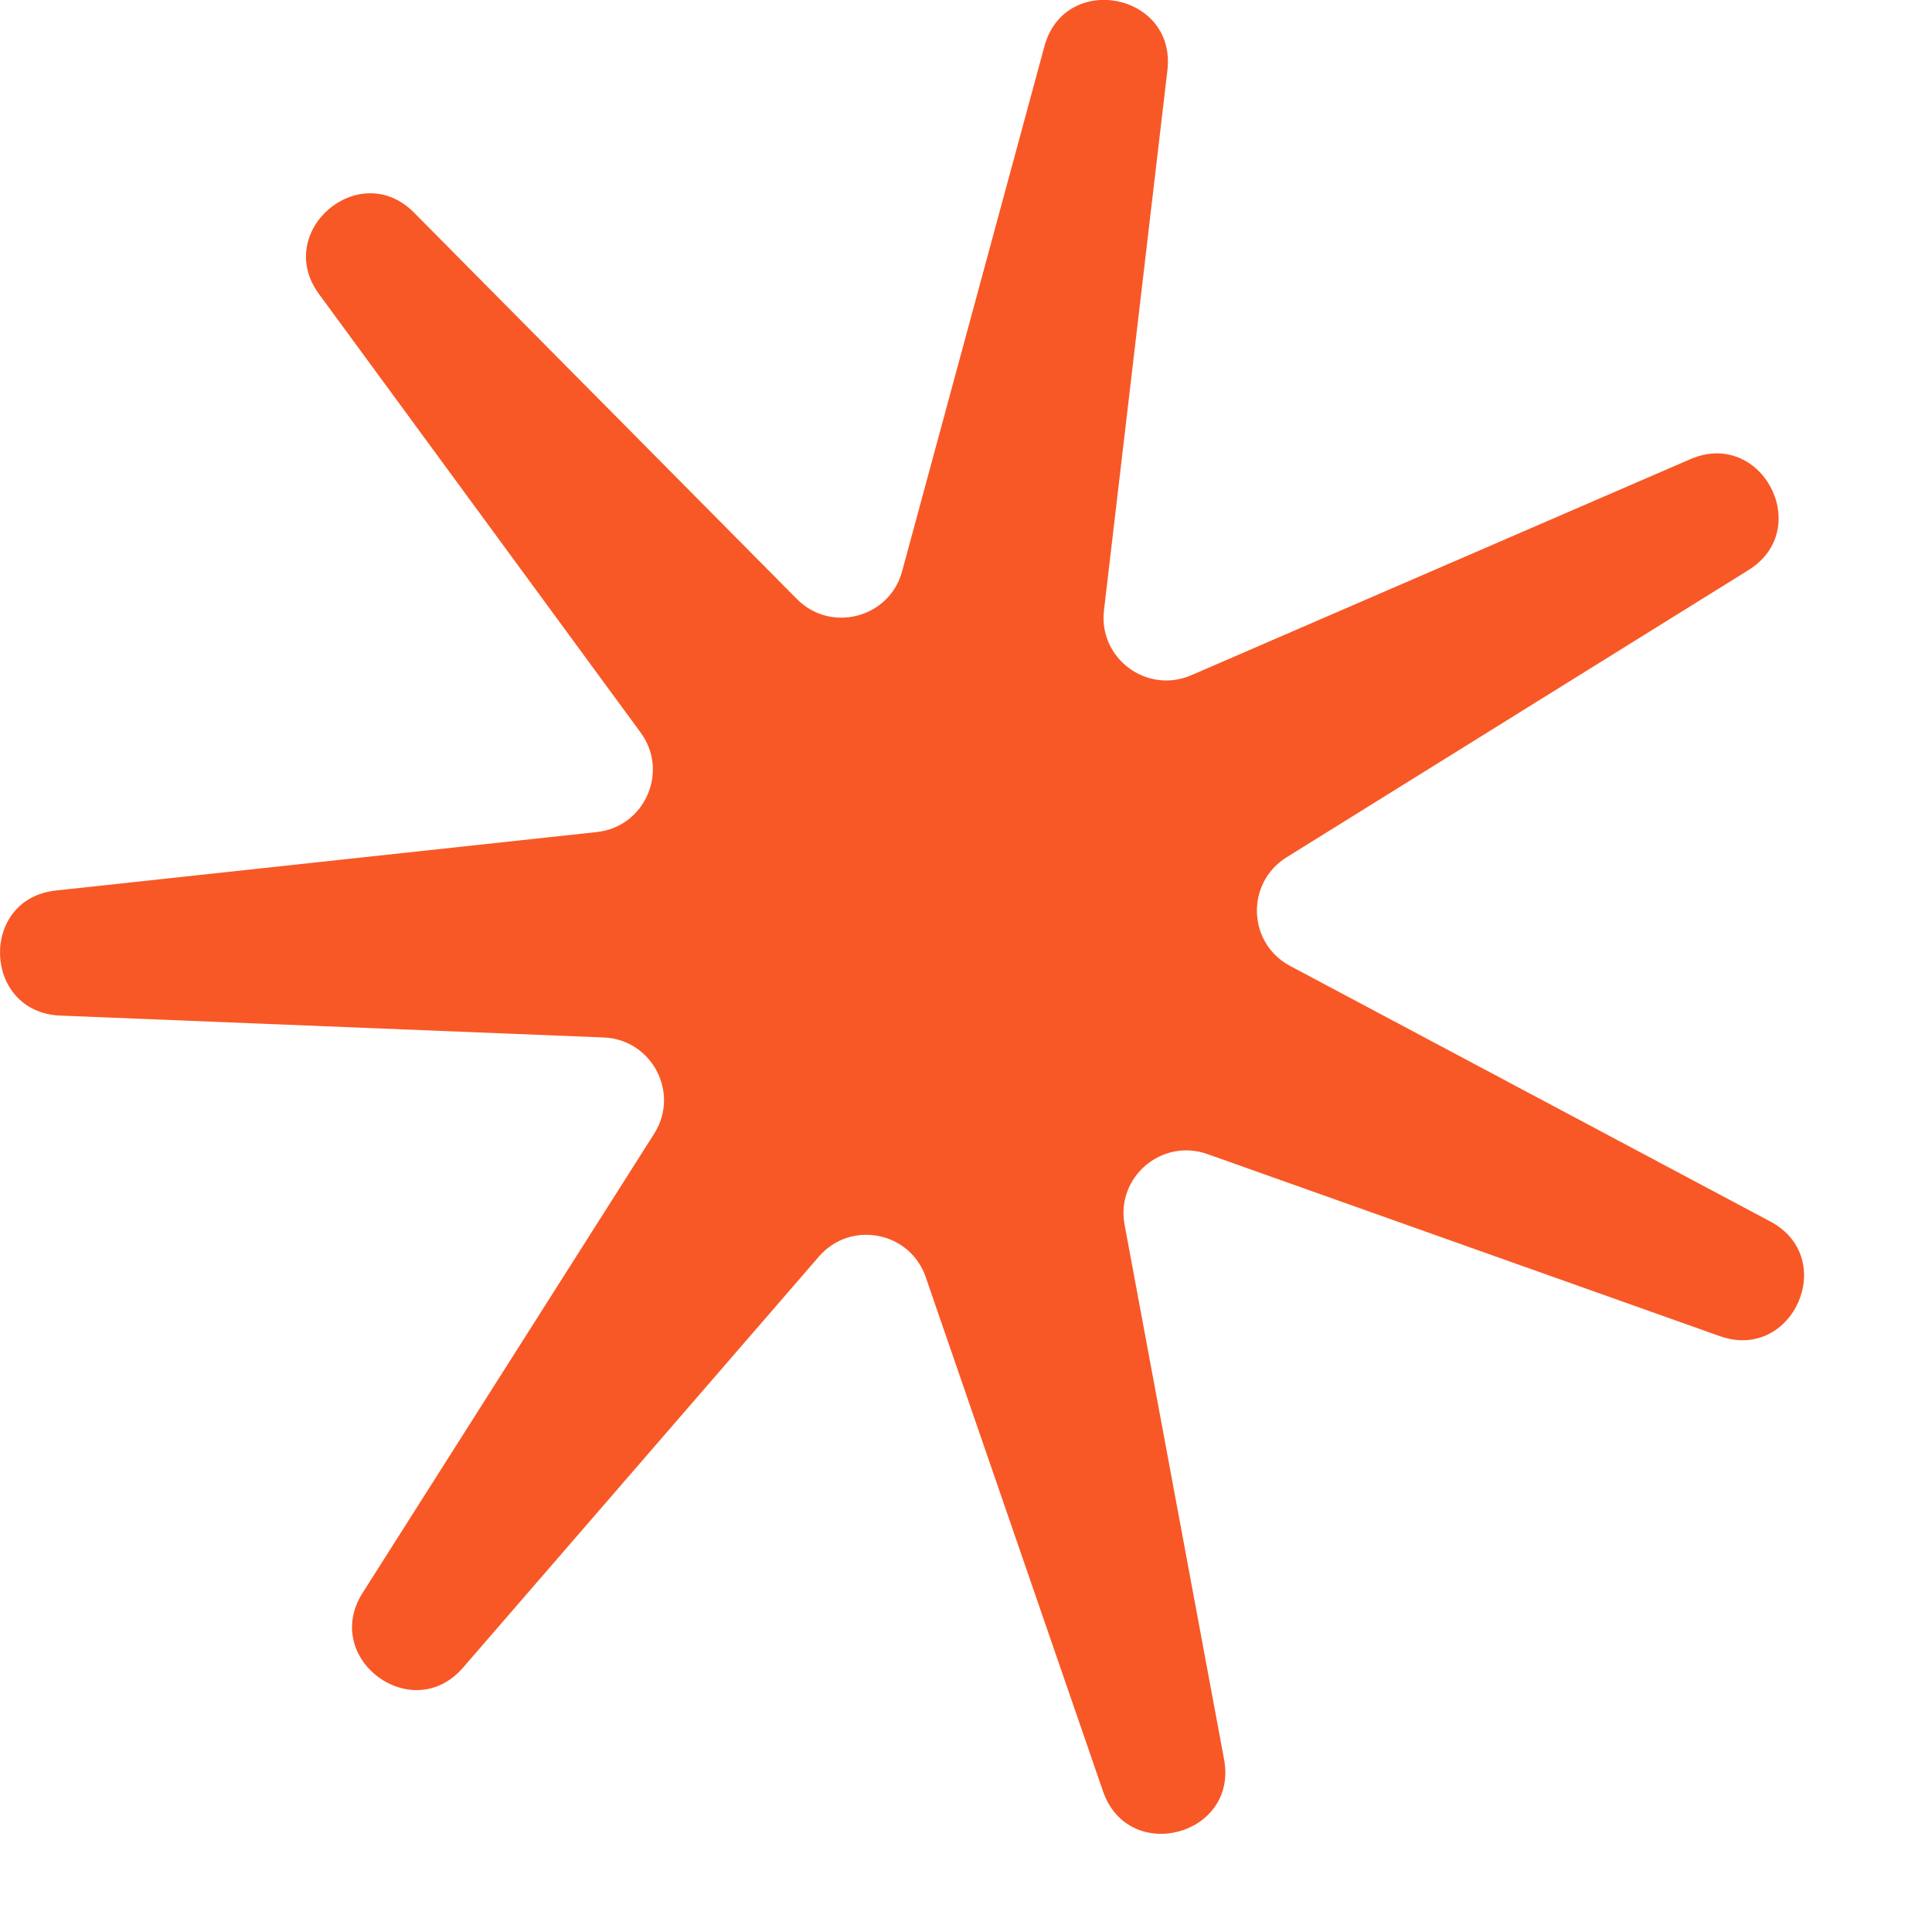
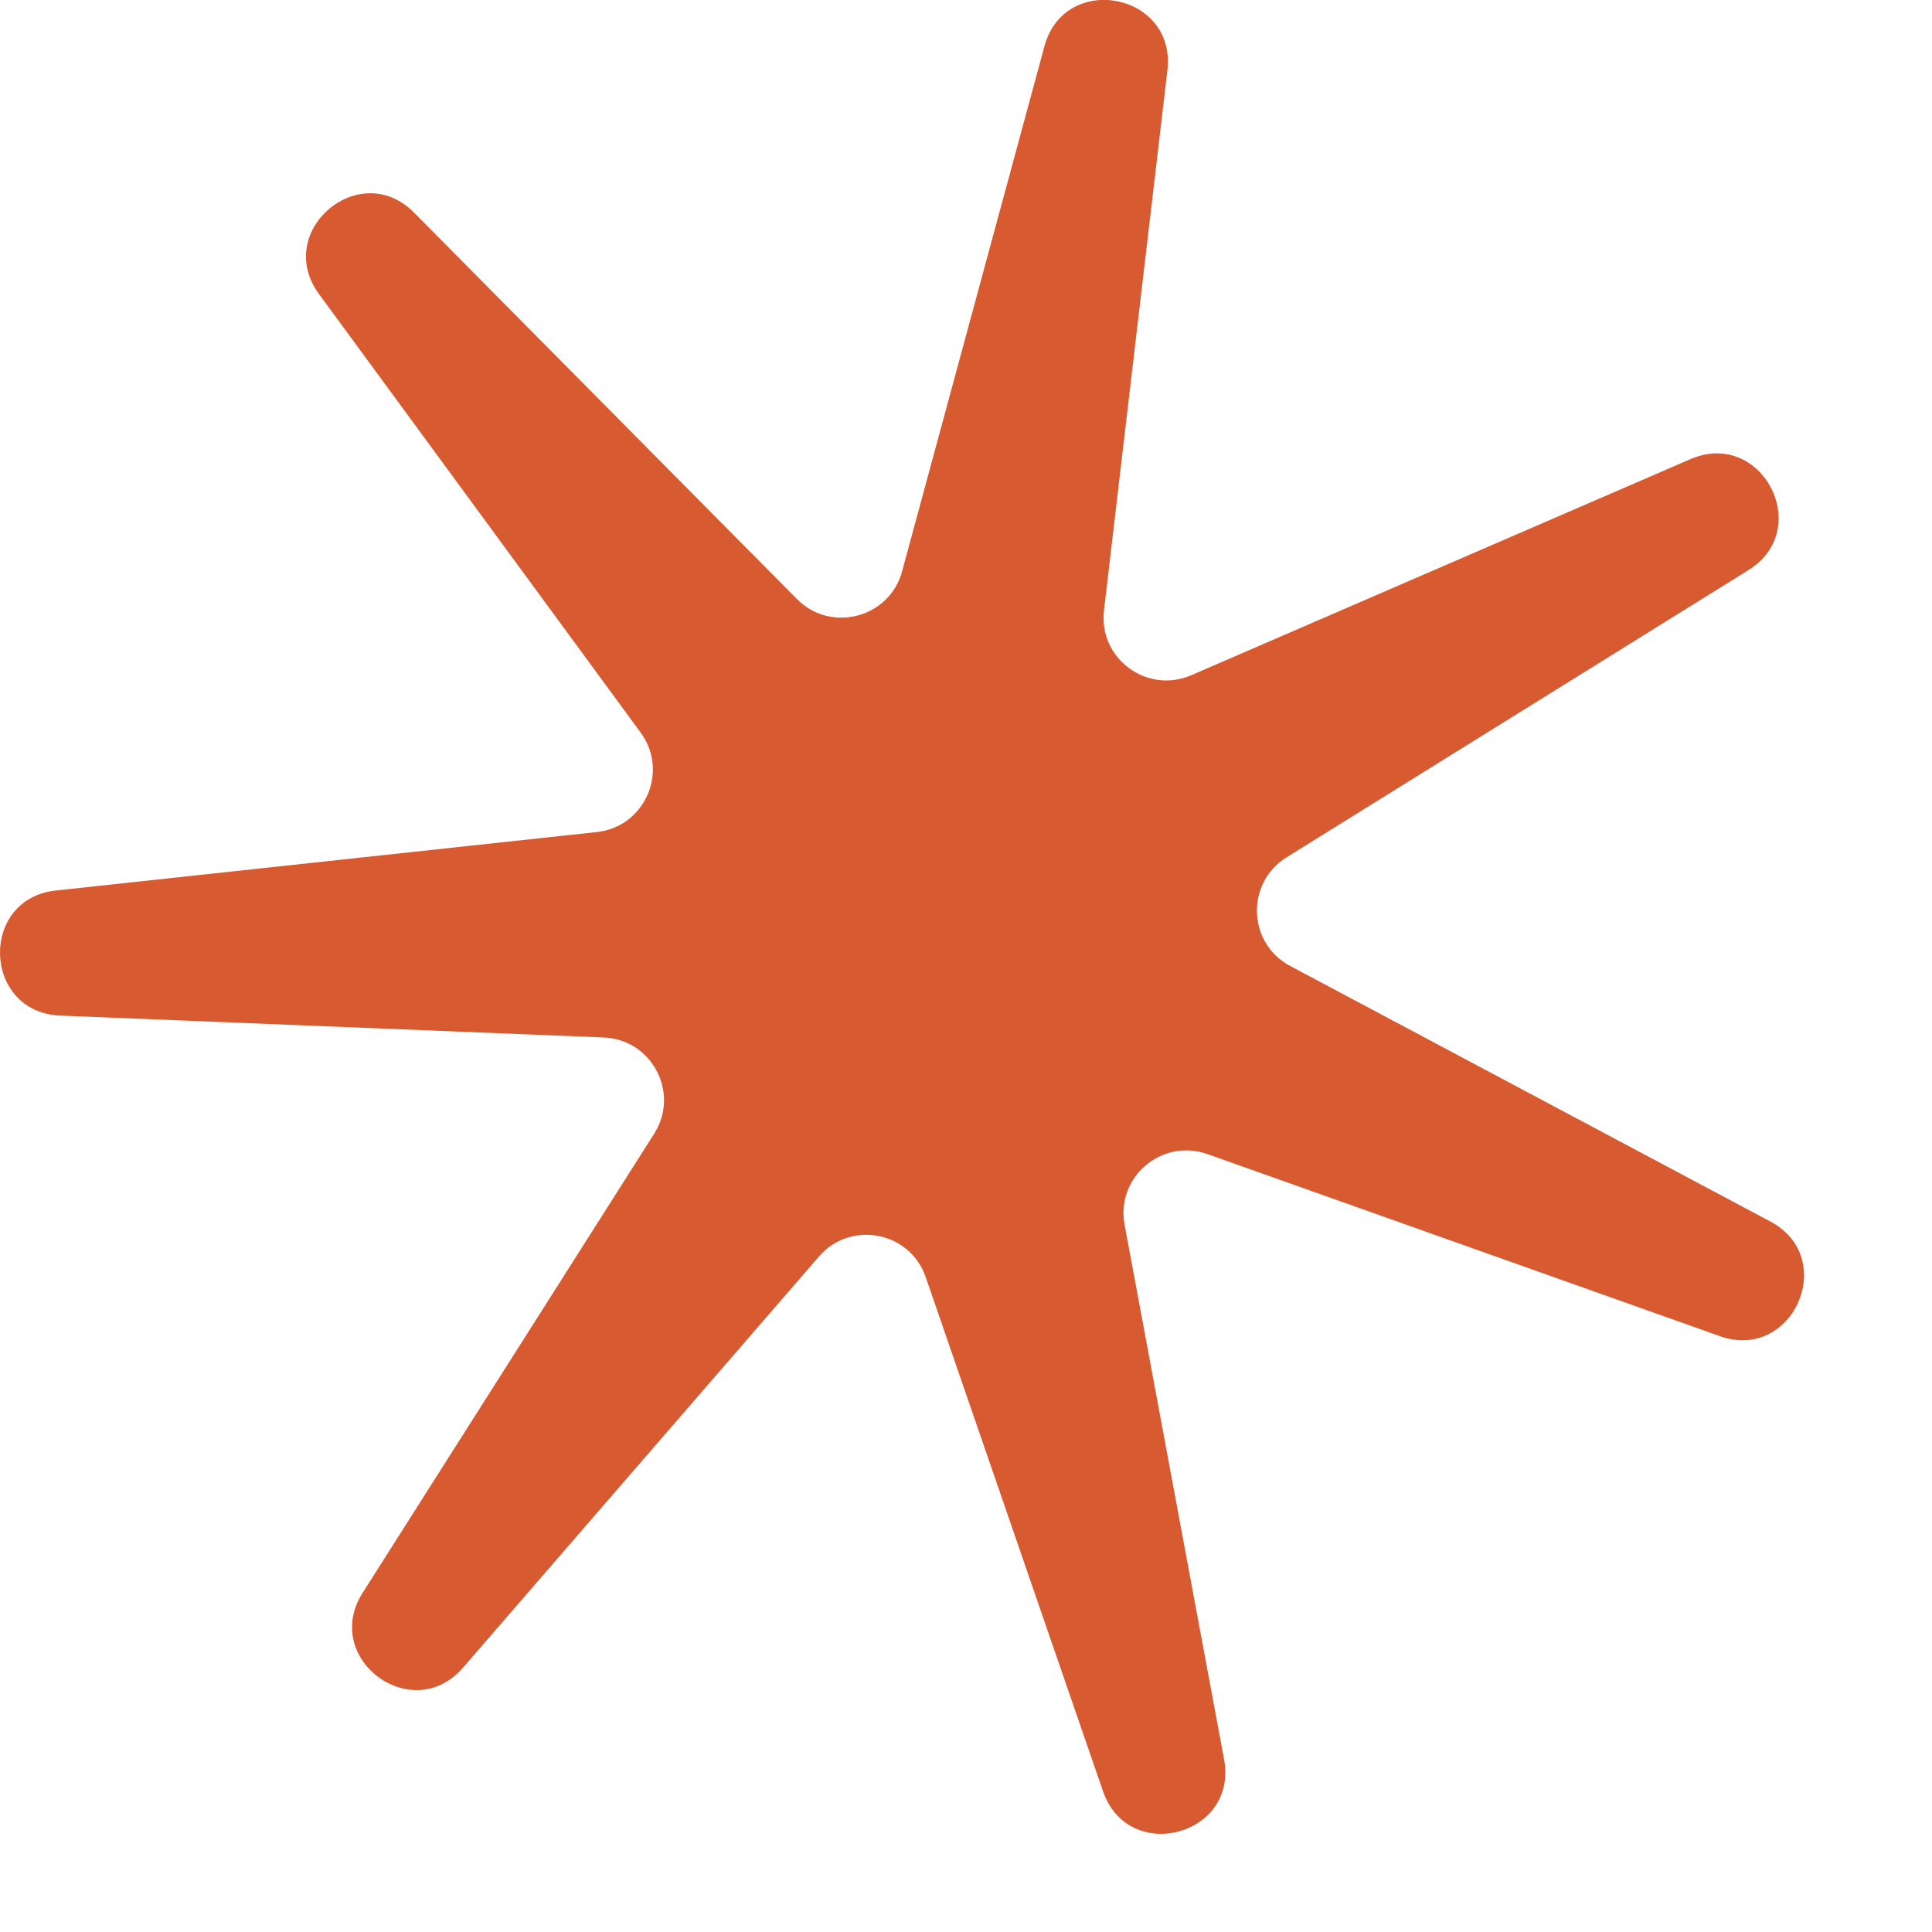
<svg xmlns="http://www.w3.org/2000/svg" width="12" height="12" viewBox="0 0 12 12" fill="none">
-   <path d="M6.487 0.288C6.613 -0.178 7.307 -0.044 7.251 0.436L6.857 3.791C6.822 4.089 7.123 4.313 7.399 4.194L10.499 2.852C10.942 2.66 11.27 3.286 10.86 3.541L7.991 5.325C7.736 5.484 7.748 5.859 8.014 6L10.996 7.587C11.422 7.814 11.137 8.46 10.682 8.299L7.499 7.168C7.215 7.068 6.93 7.312 6.985 7.607L7.603 10.928C7.691 11.402 7.009 11.583 6.851 11.126L5.75 7.933C5.653 7.649 5.284 7.577 5.087 7.804L2.876 10.358C2.56 10.723 1.994 10.302 2.252 9.894L4.063 7.042C4.224 6.789 4.05 6.456 3.75 6.444L0.374 6.308C-0.108 6.288 -0.132 5.582 0.348 5.531L3.707 5.168C4.005 5.136 4.157 4.792 3.979 4.55L1.981 1.826C1.696 1.437 2.233 0.978 2.572 1.321L4.95 3.721C5.161 3.934 5.525 3.838 5.603 3.549L6.487 0.288Z" fill="#F85826" />
+   <path d="M6.487 0.288C6.613 -0.178 7.307 -0.044 7.251 0.436L6.857 3.791C6.822 4.089 7.123 4.313 7.399 4.194L10.499 2.852C10.942 2.66 11.27 3.286 10.86 3.541L7.991 5.325C7.736 5.484 7.748 5.859 8.014 6L10.996 7.587C11.422 7.814 11.137 8.46 10.682 8.299L7.499 7.168C7.215 7.068 6.93 7.312 6.985 7.607L7.603 10.928C7.691 11.402 7.009 11.583 6.851 11.126L5.75 7.933C5.653 7.649 5.284 7.577 5.087 7.804L2.876 10.358C2.56 10.723 1.994 10.302 2.252 9.894L4.063 7.042C4.224 6.789 4.05 6.456 3.75 6.444L0.374 6.308C-0.108 6.288 -0.132 5.582 0.348 5.531L3.707 5.168C4.005 5.136 4.157 4.792 3.979 4.55L1.981 1.826C1.696 1.437 2.233 0.978 2.572 1.321L4.95 3.721C5.161 3.934 5.525 3.838 5.603 3.549L6.487 0.288Z" fill="#D85A30" />
</svg>
